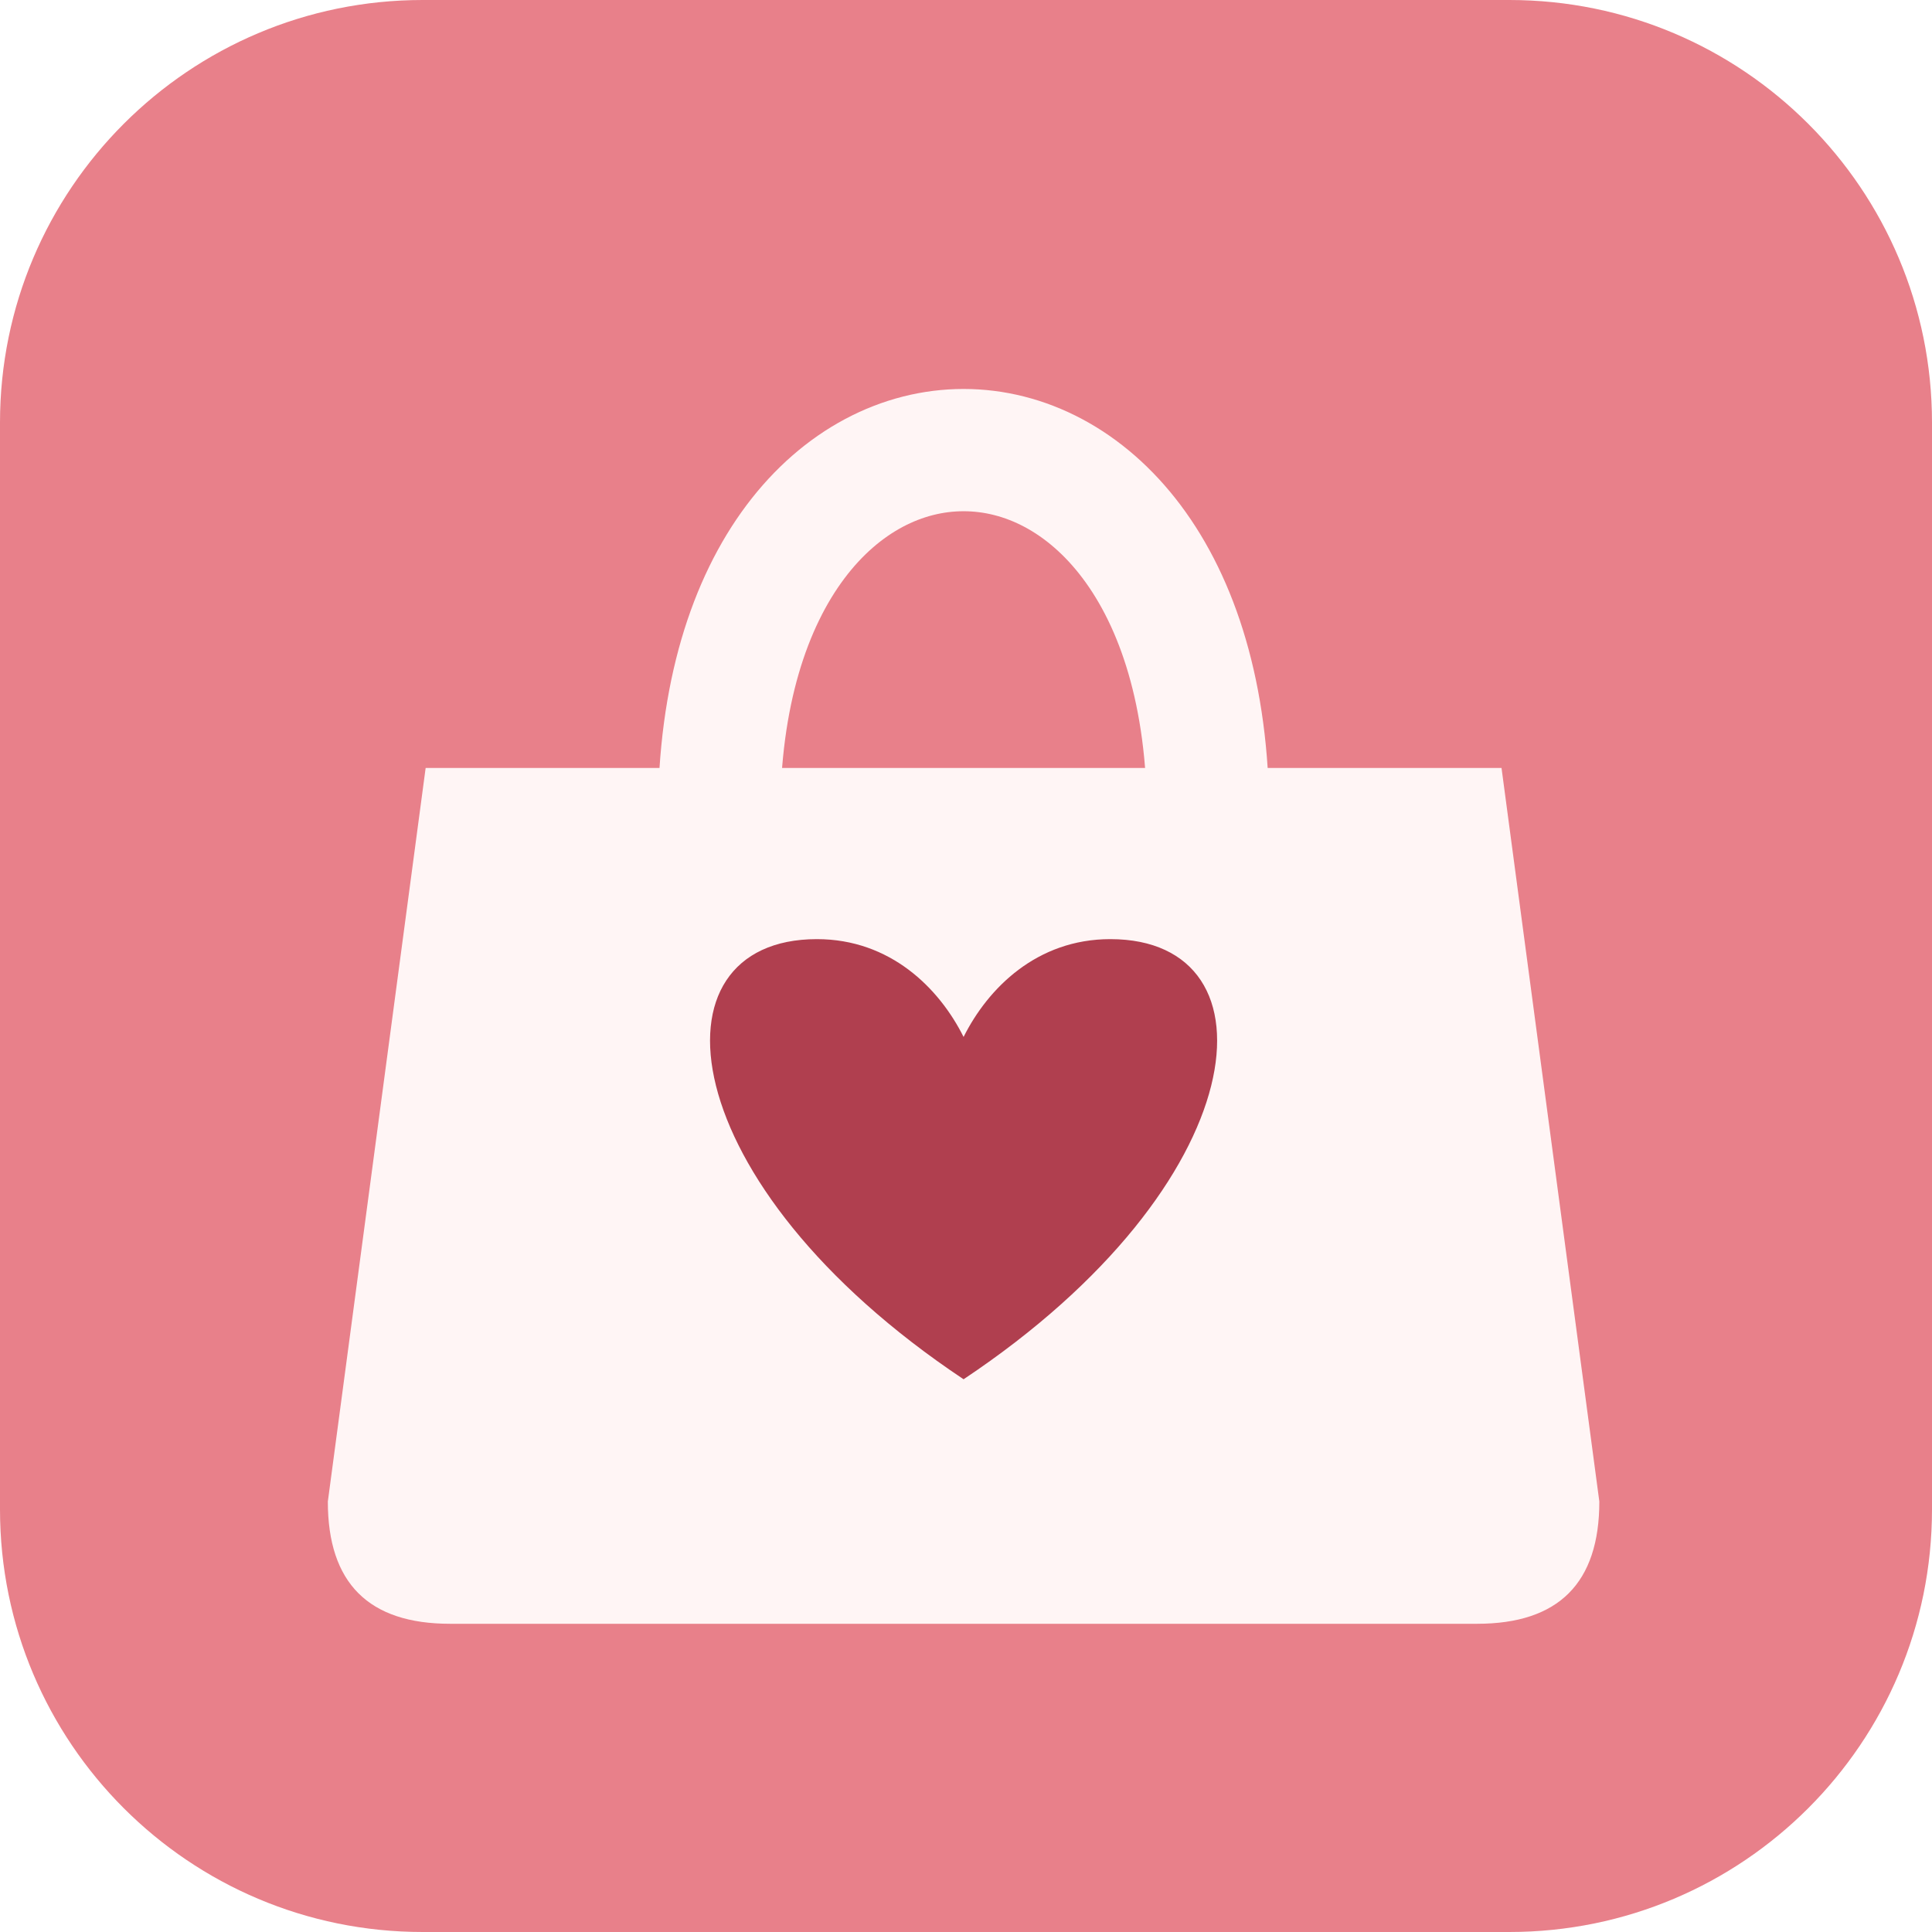
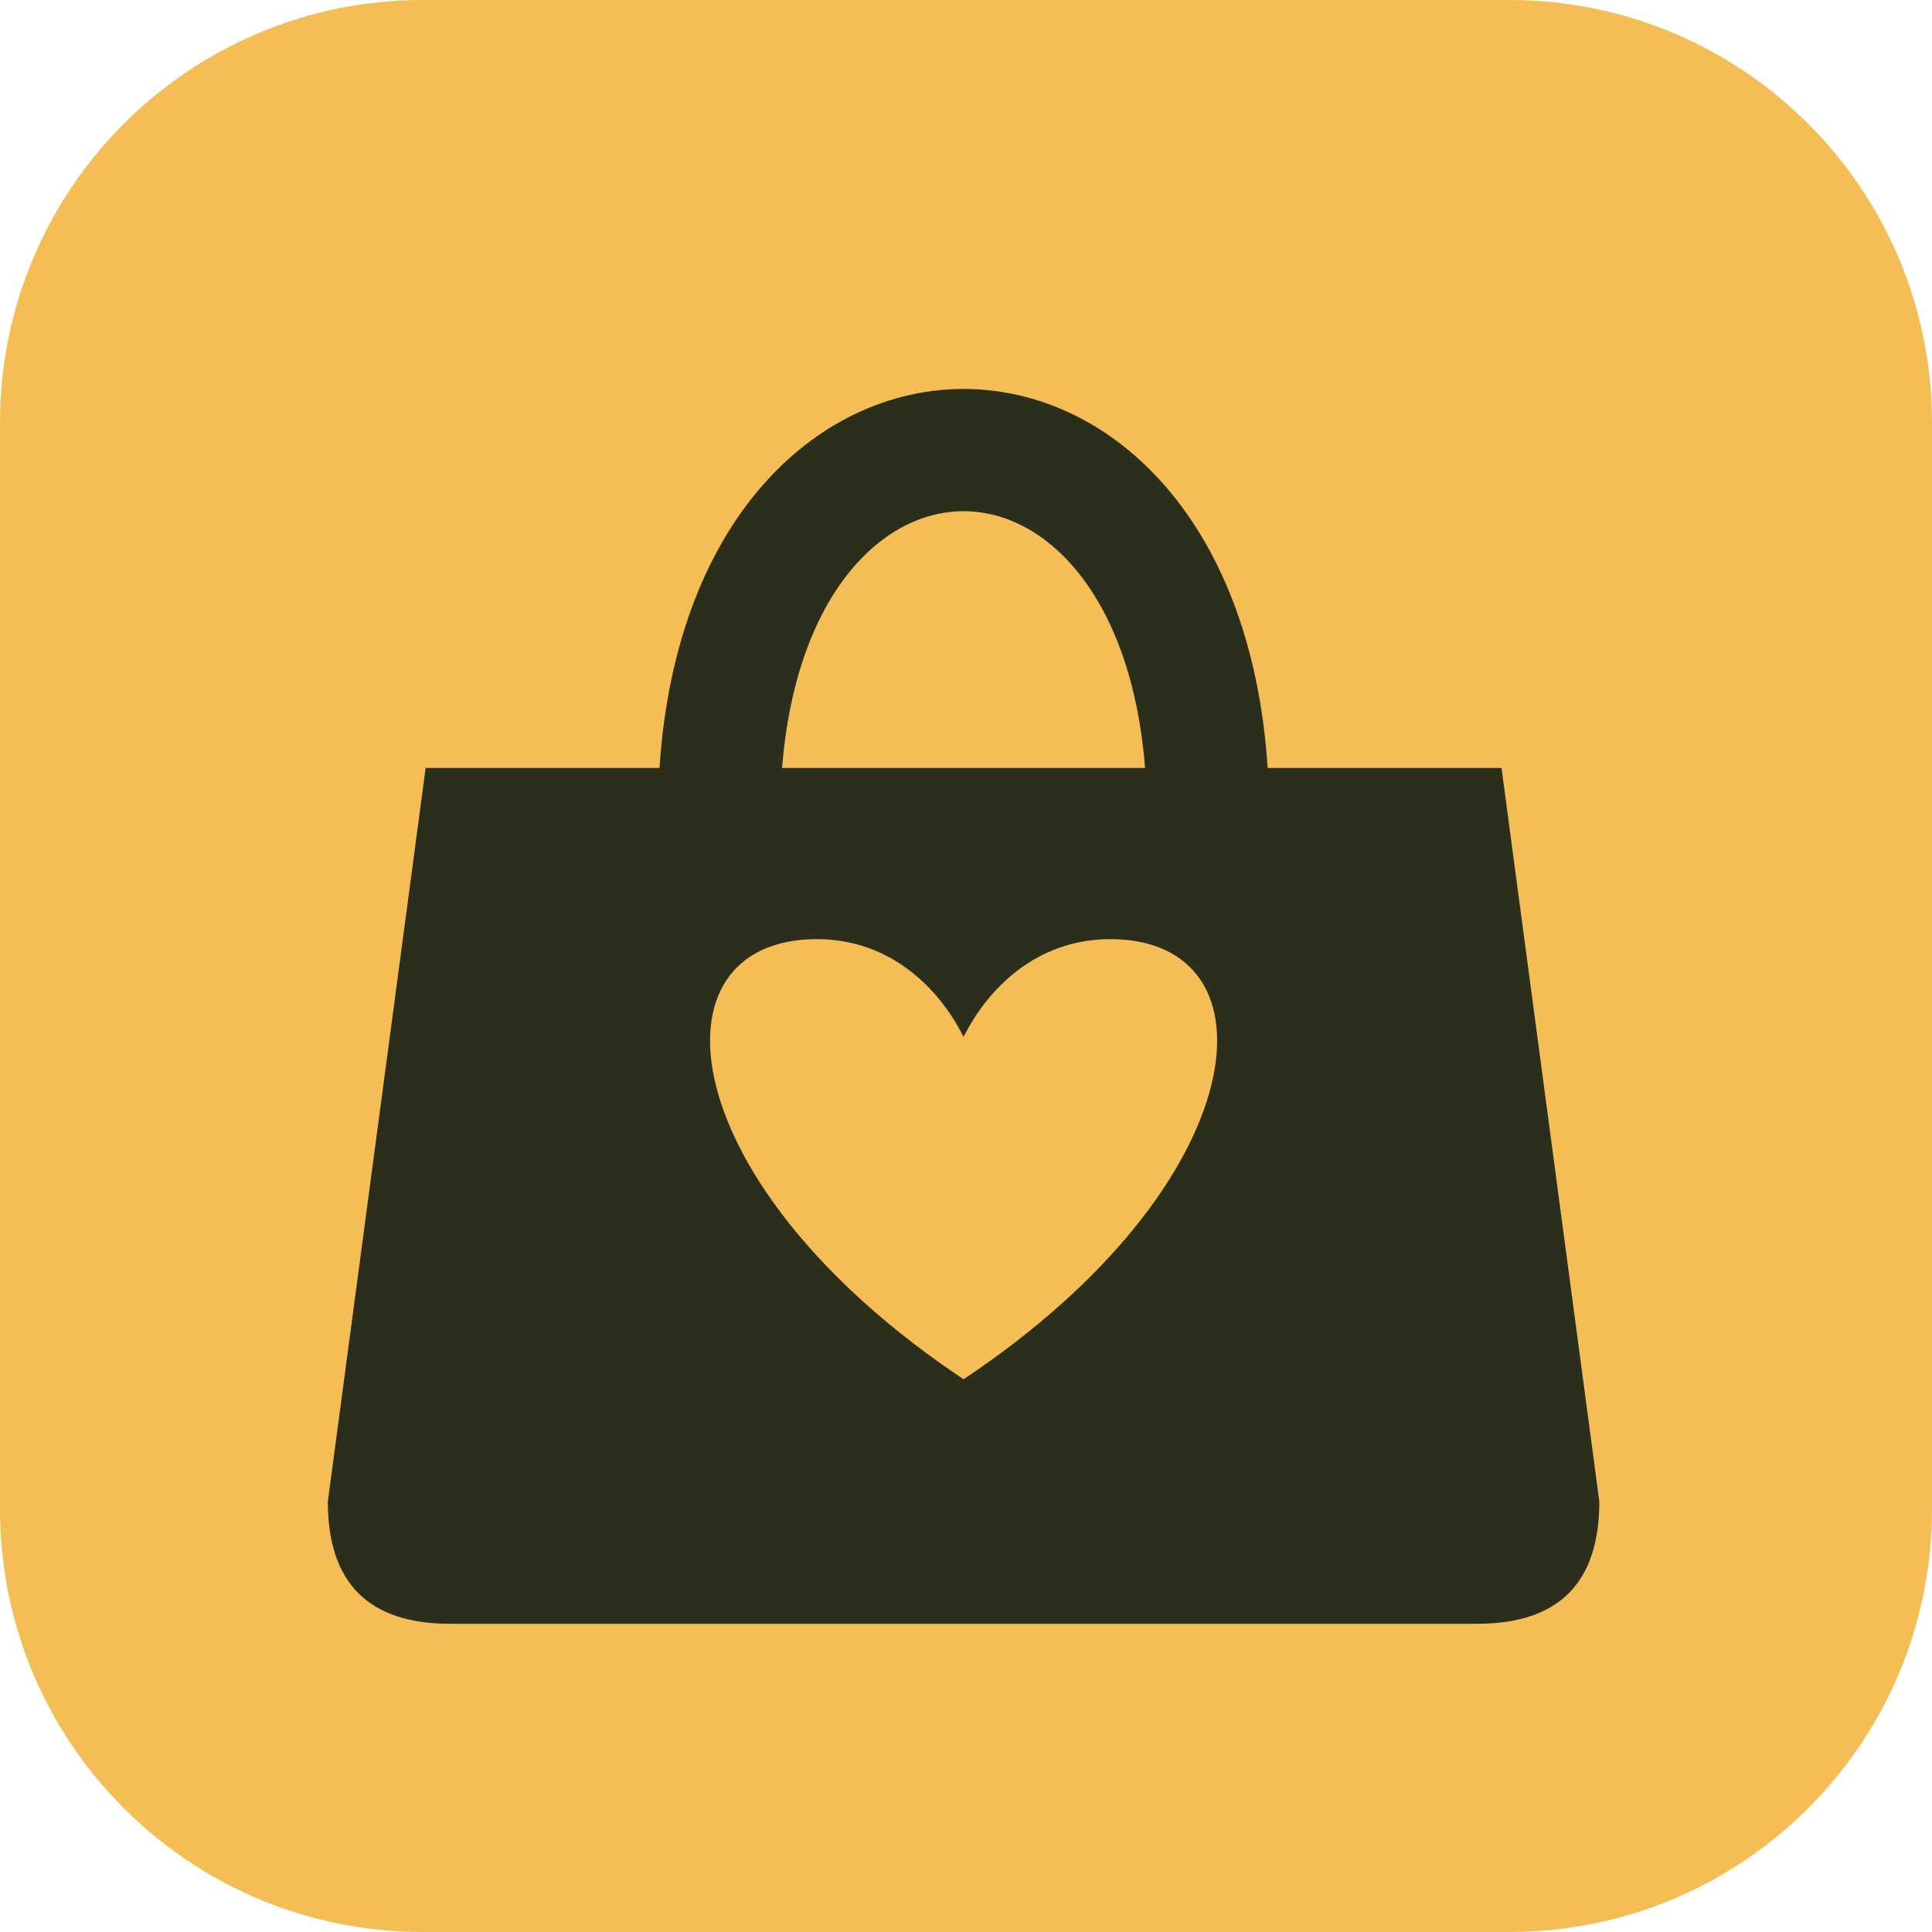
<svg xmlns="http://www.w3.org/2000/svg" viewBox="0 0 64 64">
-   <rect width="64" height="64" rx="14" fill="#E8808A" />
+   <rect width="64" height="64" rx="14" fill="#F4BD56" />
  <g transform="translate(6 6) scale(.81)">
-     <path d="M22 26C22 6 42 6 42 26" fill="none" stroke="#FFF5F5" stroke-width="5" stroke-linecap="round" />
-     <path d="M10 24H54L58 54Q58 59 53 59H11Q6 59 6 54Z" fill="#FFF5F5" />
-     <path d="M32 49C20 41 19 31 26 31C29 31 31 33 32 35C33 33 35 31 38 31C45 31 44 41 32 49Z" fill="#B03F4F" />
+     <path d="M22 26C22 6 42 6 42 26" fill="none" stroke="#2B2E1A" stroke-width="5" stroke-linecap="round" />
+     <path d="M10 24H54L58 54Q58 59 53 59H11Q6 59 6 54Z" fill="#2B2E1A" />
+     <path d="M32 49C20 41 19 31 26 31C29 31 31 33 32 35C33 33 35 31 38 31C45 31 44 41 32 49Z" fill="#F4BD56" />
  </g>
</svg>
